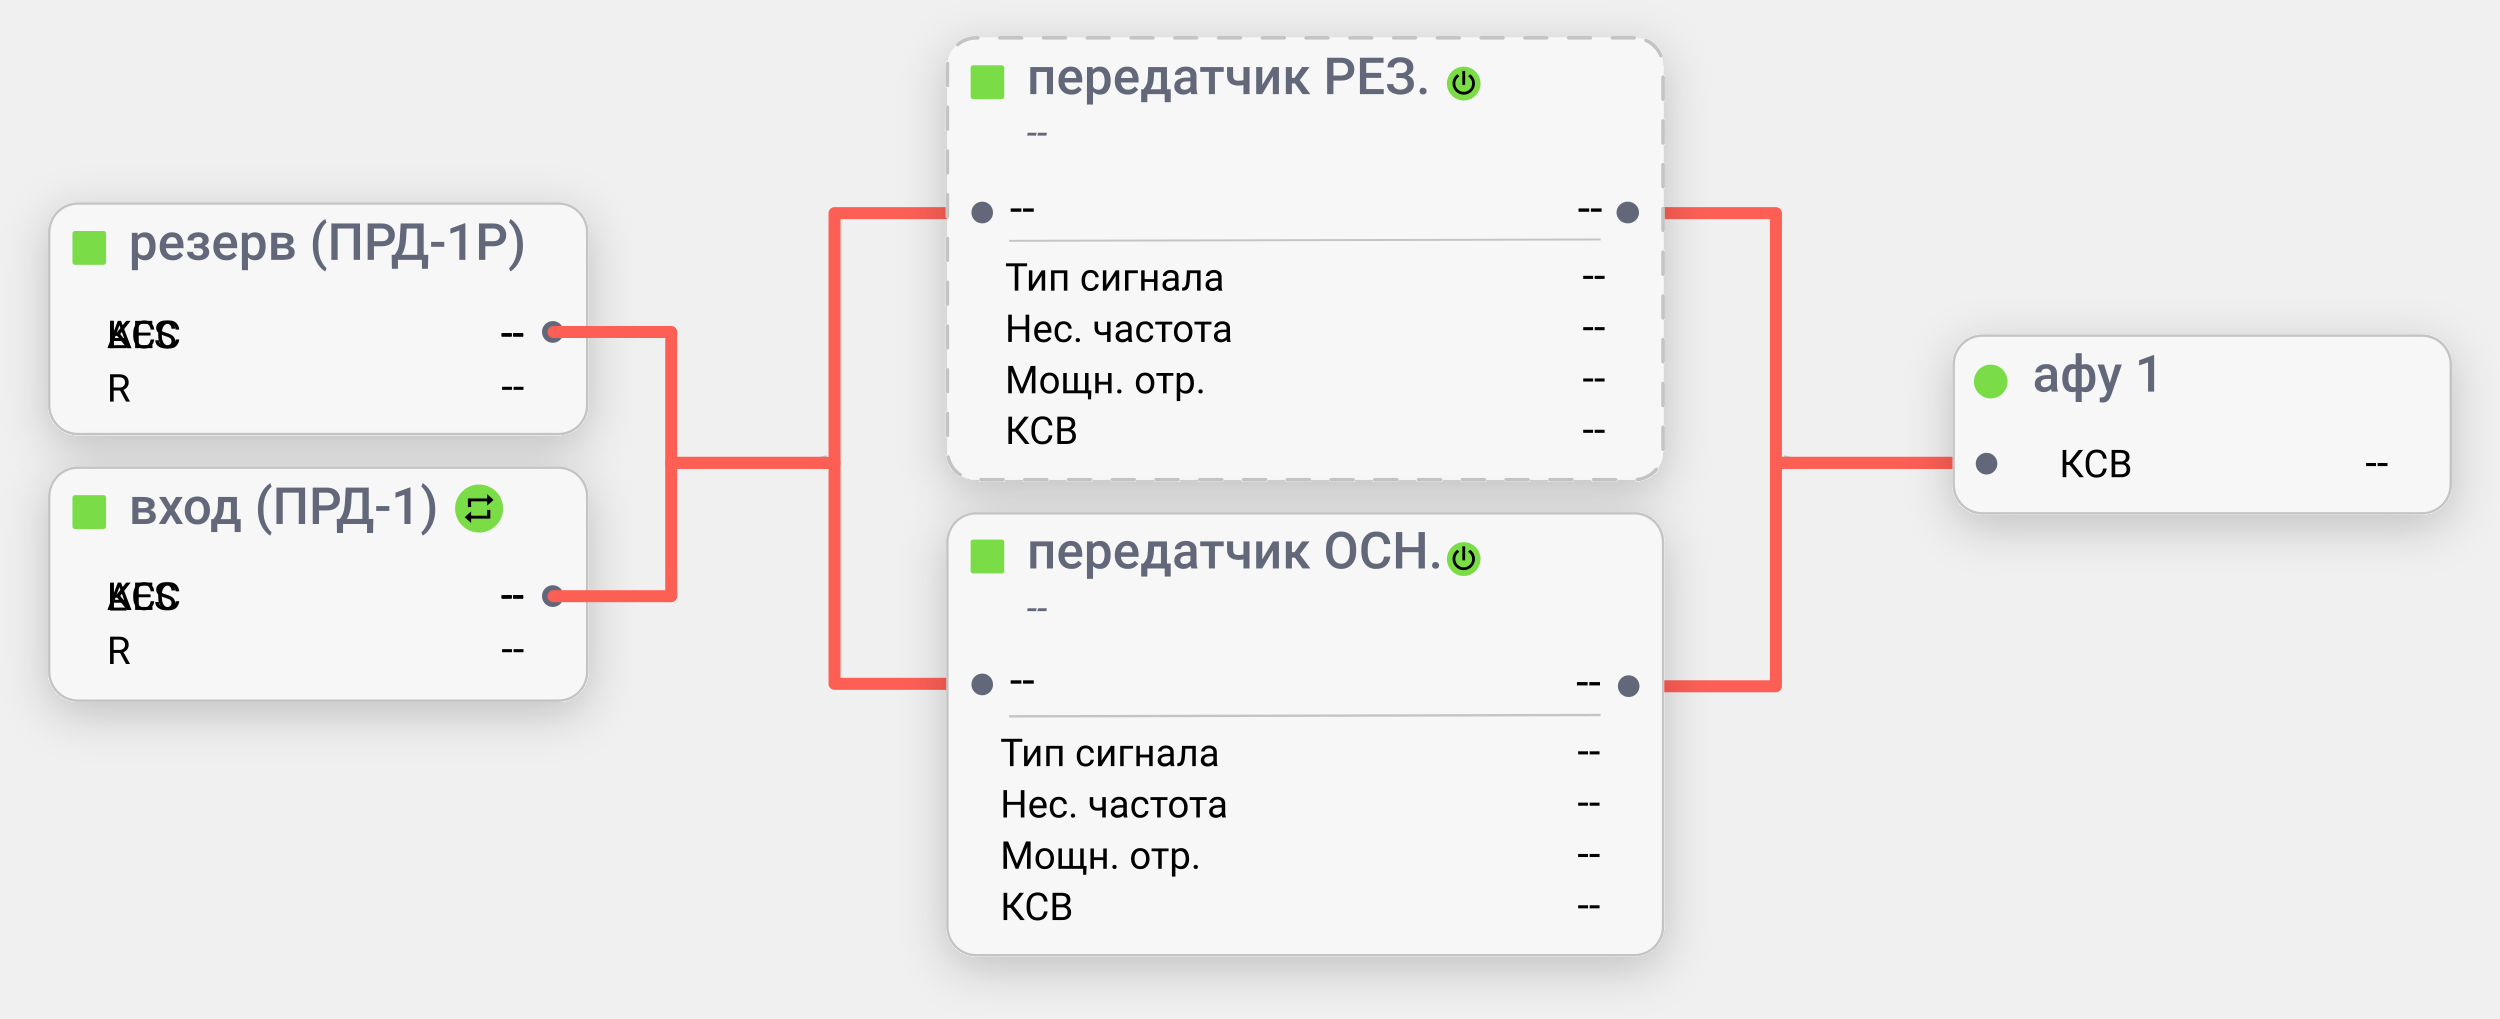
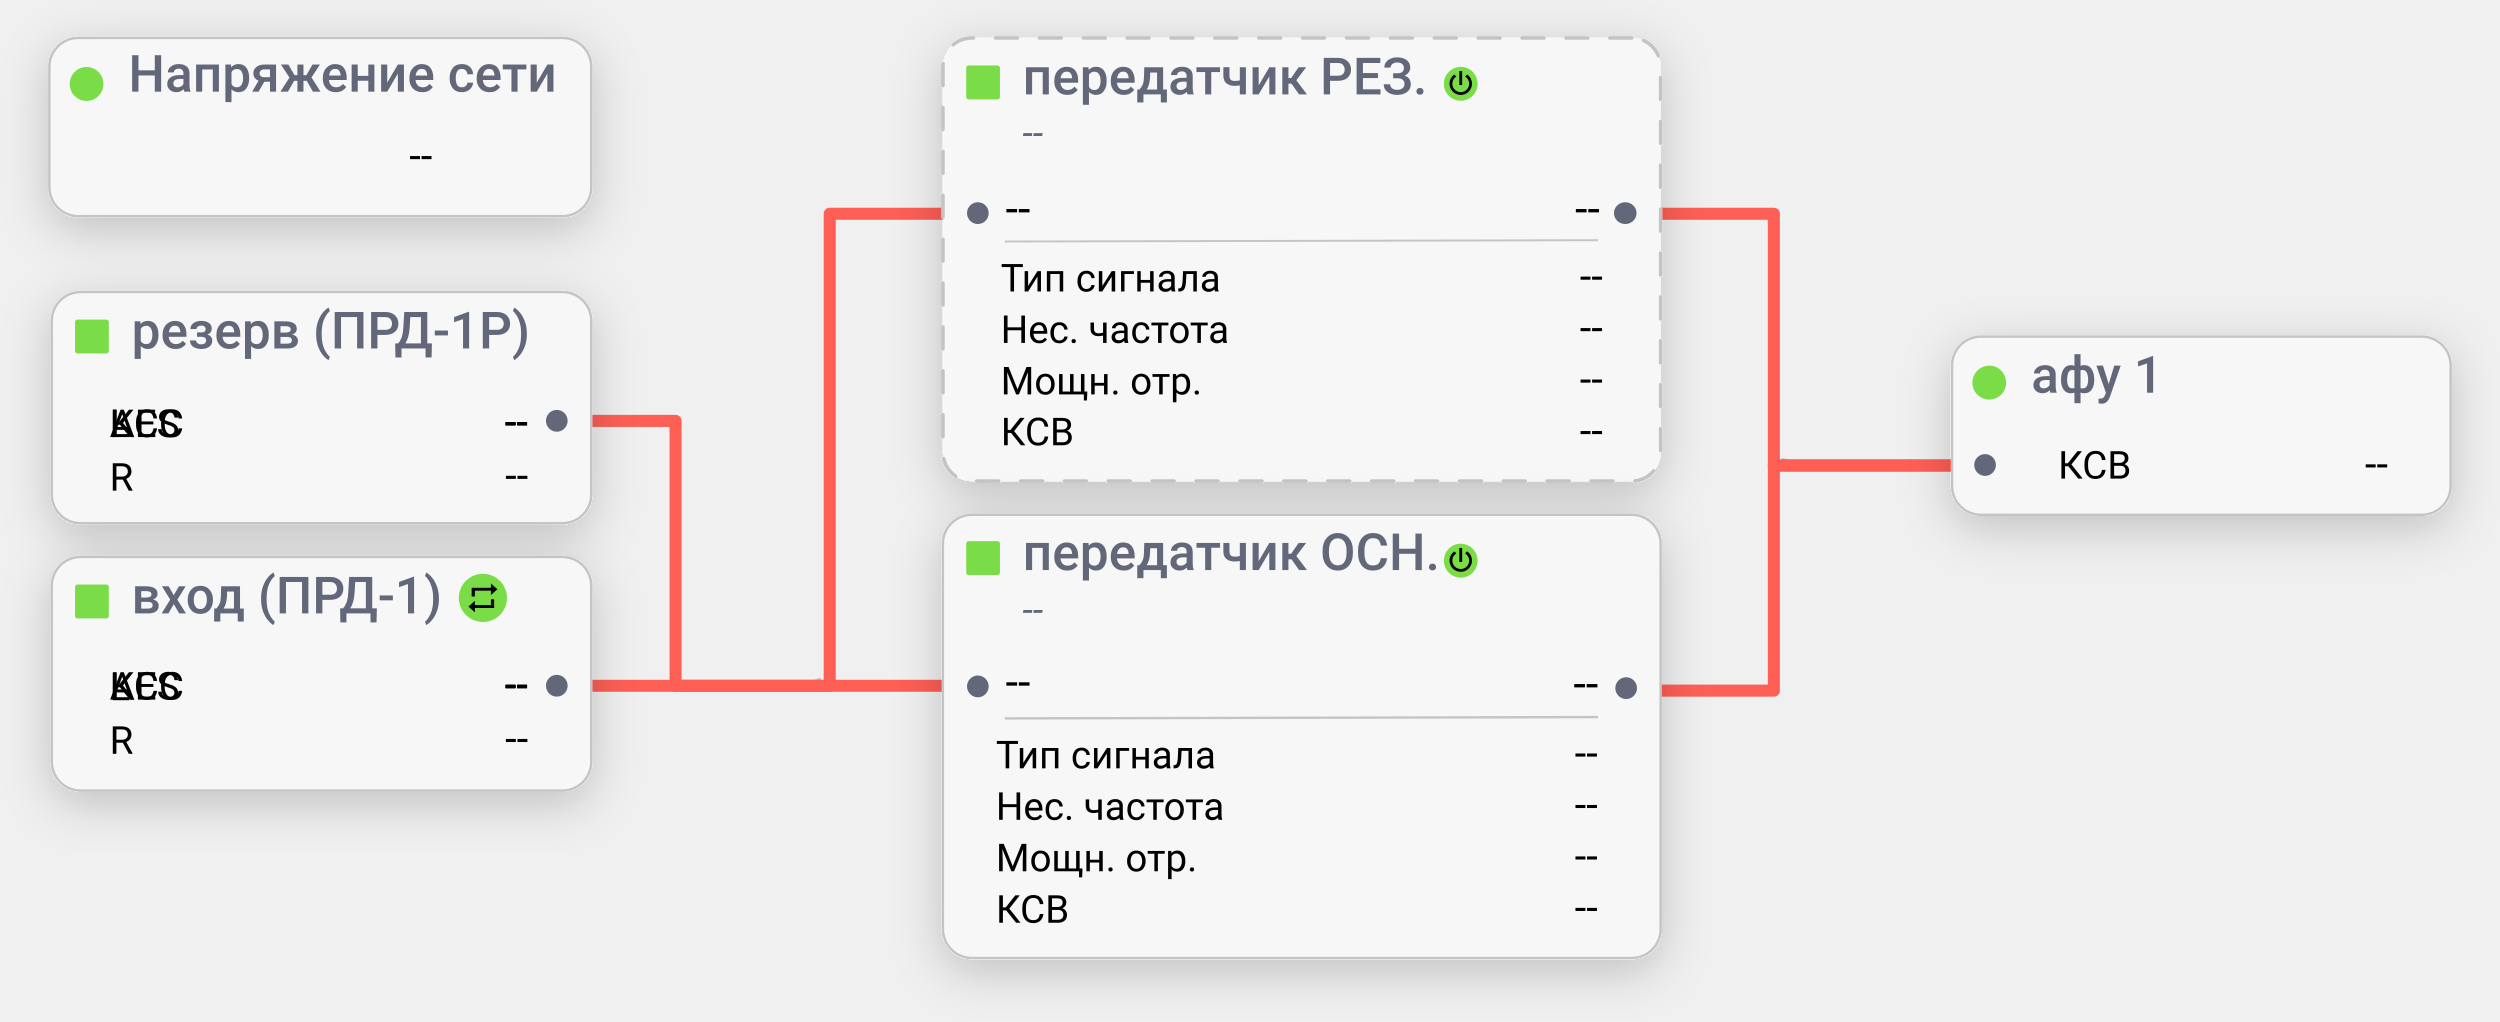
- <svg xmlns="http://www.w3.org/2000/svg" width="1041" height="424" viewBox="0 0 1041 424" fill="none">
+ <svg xmlns="http://www.w3.org/2000/svg" width="1038" height="424" viewBox="0 0 1038 424" fill="none">
  <g id="avr_1+1">
    <g id="layer_2">
-       <path id="path4139" d="M229.5 248.25H279.5V193.25H347.5V284.75H409.5" stroke="#B5C6CF" stroke-width="1.555" />
-       <path id="path4139_2" d="M678.5 285.75H739.5V192.75H827.5" stroke="#B5C6CF" stroke-width="1.555" />
-       <path id="path4139_3" d="M751.5 192.75L739.5 189.75L739.5 89.25L677.5 88.75" stroke="#B5C6CF" stroke-width="2" stroke-dasharray="9.11 9.11" />
-       <path id="path4139_4" d="M335.5 192.75L347.5 189.75L347.5 89.25L409.5 88.75" stroke="#B5C6CF" stroke-width="2" stroke-dasharray="9.11 9.11" />
+       <path id="path4139" d="M406.5 284.75H230.5" stroke="#B5C6CF" stroke-width="1.555" />
+       <path id="path4139_2" d="M675.5 286.75H736.5V193.278H824.5" stroke="#B5C6CF" stroke-width="1.555" />
+       <path id="path4139_3" d="M748.5 193.278L736.5 190.263L736.5 89.253L674.5 88.75" stroke="#B5C6CF" stroke-width="2" stroke-dasharray="9.11 9.11" />
+       <path id="path4139_4" d="M332.5 285.745L344.5 280.72L344.5 89.253L406.5 88.751" stroke="#B5C6CF" stroke-width="2" stroke-dasharray="9.11 9.11" />
    </g>
    <g id="layer_3">
      <g id="signal_path_111">
-         <path id="path4139_5" d="M827.5 192.75L739.5 192.75L739.5 285.75L677.5 285.75" stroke="#FE5F55" stroke-width="5" stroke-linecap="round" stroke-linejoin="round" />
-         <path id="path4139_6" d="M347.5 192.75L347.5 284.75C382.6 284.75 409.5 284.75 409.5 284.75" stroke="#FE5F55" stroke-width="5" stroke-linecap="round" stroke-linejoin="round" />
+         <path id="path4139_5" d="M824.5 193.278L736.5 193.278L736.5 286.75L674.5 286.75" stroke="#FE5F55" stroke-width="5" stroke-linecap="round" stroke-linejoin="round" />
+         <path id="path4139_6" d="M280.5 284.75C315.6 284.75 406.5 284.75 406.5 284.75" stroke="#FE5F55" stroke-width="5" stroke-linecap="round" stroke-linejoin="round" />
      </g>
      <g id="signal_path_101">
-         <path id="path4139_7" d="M347.5 192.75L347.5 88.75C382.6 88.75 409.5 88.75 409.5 88.75" stroke="#FE5F55" stroke-width="5" stroke-linecap="round" stroke-linejoin="round" />
-         <path id="path4139_8" d="M677.5 88.75L739.5 88.75L739.5 192.75L827.5 192.75" stroke="#FE5F55" stroke-width="5" stroke-linecap="round" stroke-linejoin="round" />
+         <path id="path4139_7" d="M280.5 284.75L344.5 284.75L344.5 88.75C379.6 88.75 406.5 88.75 406.5 88.75" stroke="#FE5F55" stroke-width="5" stroke-linecap="round" stroke-linejoin="round" />
+         <path id="path4139_8" d="M674.5 88.75L736.5 88.75L736.5 193.278L824.5 193.278" stroke="#FE5F55" stroke-width="5" stroke-linecap="round" stroke-linejoin="round" />
      </g>
    </g>
    <g id="layer_1">
      <g id="exiter_0">
        <g id="rect8952-3" filter="url(#filter0_d_0_1)">
-           <path d="M680.5 15.75H406.5C399.873 15.75 394.5 21.123 394.5 27.75V187.75C394.5 194.377 399.873 199.75 406.5 199.75H680.5C687.127 199.75 692.5 194.377 692.5 187.75V27.75C692.5 21.123 687.127 15.75 680.5 15.75Z" fill="#F7F7F7" />
-           <path d="M680.5 15.75H406.5C399.873 15.75 394.5 21.123 394.5 27.75V187.75C394.5 194.377 399.873 199.75 406.5 199.75H680.5C687.127 199.75 692.5 194.377 692.5 187.75V27.75C692.5 21.123 687.127 15.75 680.5 15.75Z" stroke="#C4C4C4" stroke-width="1.5" stroke-linecap="round" stroke-dasharray="9.11 9.11" />
+           <path d="M677.5 15.75H403.5C396.873 15.75 391.5 21.123 391.5 27.75V187.75C391.5 194.377 396.873 199.75 403.5 199.75H677.5C684.127 199.75 689.5 194.377 689.5 187.75V27.75C689.5 21.123 684.127 15.75 677.5 15.75Z" fill="#F7F7F7" />
+           <path d="M677.5 15.75H403.5C396.873 15.75 391.5 21.123 391.5 27.75V187.75C391.5 194.377 396.873 199.75 403.5 199.75H677.5C684.127 199.75 689.5 194.377 689.5 187.75V27.75C689.5 21.123 684.127 15.75 677.5 15.75Z" stroke="#C4C4C4" stroke-width="1.5" stroke-linecap="round" stroke-dasharray="9.11 9.11" />
        </g>
        <g id="secondary_info">
          <g id="g8994">
            <text id="exiter_0_input_signal_type_value" fill="black" style="white-space: pre" xml:space="preserve" font-family="Roboto" font-size="17.333" letter-spacing="0em">
-               <tspan x="658.919" y="120.726">--</tspan>
+               <tspan x="655.919" y="120.726">--</tspan>
            </text>
            <text id="text8992" fill="black" style="white-space: pre" xml:space="preserve" font-family="Roboto" font-size="16" letter-spacing="0em">
-               <tspan x="418.5" y="121.024">Тип сигнала</tspan>
+               <tspan x="415.5" y="121.024">Тип сигнала</tspan>
            </text>
          </g>
          <g id="g8994_2">
            <text id="exiter_0_freq_value" fill="black" style="white-space: pre" xml:space="preserve" font-family="Roboto" font-size="17.333" letter-spacing="0em">
-               <tspan x="658.919" y="142.094">--</tspan>
+               <tspan x="655.919" y="142.094">--</tspan>
            </text>
            <text id="text8992_2" fill="black" style="white-space: pre" xml:space="preserve" font-family="Roboto" font-size="16" letter-spacing="0em">
-               <tspan x="418.5" y="142.393">Нес. частота</tspan>
+               <tspan x="415.5" y="142.393">Нес. частота</tspan>
            </text>
          </g>
          <g id="g8994_3">
            <text id="exiter_0_refl_pwr_value" fill="black" style="white-space: pre" xml:space="preserve" font-family="Roboto" font-size="17.333" letter-spacing="0em">
-               <tspan x="658.919" y="163.462">--</tspan>
+               <tspan x="655.919" y="163.462">--</tspan>
            </text>
            <text id="text8992_3" fill="black" style="white-space: pre" xml:space="preserve" font-family="Roboto" font-size="16" letter-spacing="0em">
-               <tspan x="418.5" y="163.761">Мощн. отр.</tspan>
+               <tspan x="415.5" y="163.761">Мощн. отр.</tspan>
            </text>
          </g>
          <g id="g9004">
            <text id="exiter_0_swr_value" fill="black" style="white-space: pre" xml:space="preserve" font-family="Roboto" font-size="17.333" letter-spacing="0em">
-               <tspan x="658.919" y="184.83">--</tspan>
+               <tspan x="655.919" y="184.83">--</tspan>
            </text>
            <text id="text9002" fill="black" style="white-space: pre" xml:space="preserve" font-family="Roboto" font-size="16" letter-spacing="0em">
-               <tspan x="418.5" y="184.874">КСВ</tspan>
+               <tspan x="415.5" y="184.874">КСВ</tspan>
            </text>
          </g>
        </g>
        <g id="header">
-           <path id="exiter_0_device_icon" d="M417.17 27.187H405.17C404.618 27.187 404.17 27.638 404.17 28.193V40.265C404.17 40.821 404.618 41.271 405.17 41.271H417.17C417.722 41.271 418.17 40.821 418.17 40.265V28.193C418.17 27.638 417.722 27.187 417.17 27.187Z" fill="#7ADC47" />
+           <path id="exiter_0_device_icon" d="M414.17 27.187H402.17C401.618 27.187 401.17 27.638 401.17 28.193V40.265C401.17 40.821 401.618 41.271 402.17 41.271H414.17C414.722 41.271 415.17 40.821 415.17 40.265V28.193C415.17 27.638 414.722 27.187 414.17 27.187Z" fill="#7ADC47" />
          <text id="exiter_0_header_label" fill="#626879" style="white-space: pre" xml:space="preserve" font-family="Roboto" font-size="21.333" font-weight="500" letter-spacing="0em">
-             <tspan x="427.617" y="39.195">передатчик РЕЗ.</tspan>
+             <tspan x="424.617" y="39.195">передатчик РЕЗ.</tspan>
          </text>
          <g id="exiter_0_power_button" clip-path="url(#clip0_0_1)">
-             <path id="power_btn_cover" d="M609.5 41.834C613.366 41.834 616.5 38.681 616.5 34.792C616.5 30.903 613.366 27.75 609.5 27.75C605.634 27.75 602.5 30.903 602.5 34.792C602.5 38.681 605.634 41.834 609.5 41.834Z" fill="#7ADC47" />
-             <path id="Vector" d="M612.16 30.923L611.314 31.769C612.323 32.382 613 33.484 613 34.75C613 35.678 612.631 36.569 611.975 37.225C611.319 37.881 610.428 38.25 609.5 38.25C608.572 38.25 607.682 37.881 607.025 37.225C606.369 36.569 606 35.678 606 34.75C606 33.484 606.677 32.382 607.68 31.763L606.84 30.923C605.627 31.763 604.833 33.163 604.833 34.75C604.833 35.988 605.325 37.175 606.2 38.05C607.076 38.925 608.262 39.417 609.5 39.417C610.738 39.417 611.925 38.925 612.8 38.05C613.675 37.175 614.167 35.988 614.167 34.75C614.167 33.163 613.373 31.763 612.16 30.923ZM610.083 29.5H608.917V35.333H610.083" fill="black" />
+             <path id="power_btn_cover" d="M606.5 41.834C610.366 41.834 613.5 38.681 613.5 34.792C613.5 30.903 610.366 27.75 606.5 27.75C602.634 27.75 599.5 30.903 599.5 34.792C599.5 38.681 602.634 41.834 606.5 41.834Z" fill="#7ADC47" />
+             <path id="Vector" d="M609.16 30.923L608.314 31.769C609.323 32.382 610 33.484 610 34.75C610 35.678 609.631 36.569 608.975 37.225C608.319 37.881 607.428 38.25 606.5 38.25C605.572 38.25 604.682 37.881 604.025 37.225C603.369 36.569 603 35.678 603 34.75C603 33.484 603.677 32.382 604.68 31.763L603.84 30.923C602.627 31.763 601.833 33.163 601.833 34.75C601.833 35.988 602.325 37.175 603.2 38.05C604.076 38.925 605.262 39.417 606.5 39.417C607.738 39.417 608.925 38.925 609.8 38.05C610.675 37.175 611.167 35.988 611.167 34.75C611.167 33.163 610.373 31.763 609.16 30.923ZM607.083 29.5H605.917V35.333H607.083" fill="black" />
          </g>
          <text id="exiter_0_station_header_value" fill="#626879" style="white-space: pre" xml:space="preserve" font-family="Roboto" font-size="16" font-style="italic" letter-spacing="0em">
-             <tspan x="427.5" y="60.719">--</tspan>
+             <tspan x="424.5" y="60.719">--</tspan>
          </text>
        </g>
        <g id="primary_info_output">
          <g id="g10081-4">
-             <path id="circle9062-2" d="M677.806 93.019C680.399 93.019 682.5 90.993 682.5 88.493C682.5 85.992 680.399 83.966 677.806 83.966C675.214 83.966 673.112 85.992 673.112 88.493C673.112 90.993 675.214 93.019 677.806 93.019Z" fill="#626879" />
+             <path id="circle9062-2" d="M674.806 93.019C677.399 93.019 679.5 90.993 679.5 88.493C679.5 85.992 677.399 83.966 674.806 83.966C672.214 83.966 670.112 85.992 670.112 88.493C670.112 90.993 672.214 93.019 674.806 93.019Z" fill="#626879" />
            <text id="exiter_0_output_pwr_value" fill="black" style="white-space: pre" xml:space="preserve" font-family="Roboto" font-size="18.667" letter-spacing="0em">
-               <tspan x="656.958" y="93.13">--</tspan>
+               <tspan x="653.958" y="93.13">--</tspan>
            </text>
          </g>
        </g>
        <g id="path8984">
-           <path d="M420.2 100.277L666.5 99.729L420.2 100.277Z" fill="#C4C4C4" />
-           <path d="M420.2 100.277L666.5 99.729" stroke="#C4C4C4" stroke-width="0.809" />
+           <path d="M417.2 100.277L663.5 99.729L417.2 100.277Z" fill="#C4C4C4" />
+           <path d="M417.2 100.277L663.5 99.729" stroke="#C4C4C4" stroke-width="0.809" />
        </g>
        <g id="primary_info_input">
-           <path id="circle8962" d="M409 93.019C411.485 93.019 413.5 90.993 413.5 88.493C413.5 85.992 411.485 83.966 409 83.966C406.515 83.966 404.5 85.992 404.5 88.493C404.5 90.993 406.515 93.019 409 93.019Z" fill="#626879" />
+           <path id="circle8962" d="M406 93.019C408.485 93.019 410.5 90.993 410.5 88.493C410.5 85.992 408.485 83.966 406 83.966C403.515 83.966 401.5 85.992 401.5 88.493C401.5 90.993 403.515 93.019 406 93.019Z" fill="#626879" />
          <text id="exiter_0_input_signal_value" fill="black" style="white-space: pre" xml:space="preserve" font-family="Roboto" font-size="18.667" letter-spacing="0em">
-             <tspan x="420.5" y="93.13">--</tspan>
+             <tspan x="417.5" y="93.13">--</tspan>
          </text>
        </g>
      </g>
      <g id="exiter_1">
        <g id="rect8952-3_2" filter="url(#filter1_d_0_1)">
-           <path d="M680.5 213.75H406.5C399.873 213.75 394.5 219.123 394.5 225.75V385.75C394.5 392.377 399.873 397.75 406.5 397.75H680.5C687.127 397.75 692.5 392.377 692.5 385.75V225.75C692.5 219.123 687.127 213.75 680.5 213.75Z" fill="#F7F7F7" />
-           <path d="M680.5 213.75H406.5C399.873 213.75 394.5 219.123 394.5 225.75V385.75C394.5 392.377 399.873 397.75 406.5 397.75H680.5C687.127 397.75 692.5 392.377 692.5 385.75V225.75C692.5 219.123 687.127 213.75 680.5 213.75Z" stroke="#C4C4C4" />
+           <path d="M677.5 213.75H403.5C396.873 213.75 391.5 219.123 391.5 225.75V385.75C391.5 392.377 396.873 397.75 403.5 397.75H677.5C684.127 397.75 689.5 392.377 689.5 385.75V225.75C689.5 219.123 684.127 213.75 677.5 213.75Z" fill="#F7F7F7" />
+           <path d="M677.5 213.75H403.5C396.873 213.75 391.5 219.123 391.5 225.75V385.75C391.5 392.377 396.873 397.75 403.5 397.75H677.5C684.127 397.75 689.5 392.377 689.5 385.75V225.75C689.5 219.123 684.127 213.75 677.5 213.75Z" stroke="#C4C4C4" />
        </g>
        <g id="secondary_info_2">
          <g id="g8994_4">
            <text id="exiter_1_input_signal_type_value" fill="black" style="white-space: pre" xml:space="preserve" font-family="Roboto" font-size="17.333" letter-spacing="0em">
-               <tspan x="656.81" y="318.724">--</tspan>
+               <tspan x="653.81" y="318.725">--</tspan>
            </text>
            <text id="text8992_4" fill="black" style="white-space: pre" xml:space="preserve" font-family="Roboto" font-size="16" letter-spacing="0em">
-               <tspan x="416.5" y="319.023">Тип сигнала</tspan>
+               <tspan x="413.5" y="319.023">Тип сигнала</tspan>
            </text>
          </g>
          <g id="g8994_5">
            <text id="exiter_1_freq_value" fill="black" style="white-space: pre" xml:space="preserve" font-family="Roboto" font-size="17.333" letter-spacing="0em">
-               <tspan x="656.81" y="340.093">--</tspan>
+               <tspan x="653.81" y="340.093">--</tspan>
            </text>
            <text id="text8992_5" fill="black" style="white-space: pre" xml:space="preserve" font-family="Roboto" font-size="16" letter-spacing="0em">
-               <tspan x="416.5" y="340.391">Нес. частота</tspan>
+               <tspan x="413.5" y="340.391">Нес. частота</tspan>
            </text>
          </g>
          <g id="g8994_6">
            <text id="exiter_1_refl_pwr_value" fill="black" style="white-space: pre" xml:space="preserve" font-family="Roboto" font-size="17.333" letter-spacing="0em">
-               <tspan x="656.81" y="361.461">--</tspan>
+               <tspan x="653.81" y="361.461">--</tspan>
            </text>
            <text id="text8992_6" fill="black" style="white-space: pre" xml:space="preserve" font-family="Roboto" font-size="16" letter-spacing="0em">
-               <tspan x="416.5" y="361.759">Мощн. отр.</tspan>
+               <tspan x="413.5" y="361.76">Мощн. отр.</tspan>
            </text>
          </g>
          <g id="g8994_7">
            <text id="exiter_1_swr_value" fill="black" style="white-space: pre" xml:space="preserve" font-family="Roboto" font-size="17.333" letter-spacing="0em">
-               <tspan x="656.81" y="382.829">--</tspan>
+               <tspan x="653.81" y="382.829">--</tspan>
            </text>
            <text id="text8992_7" fill="black" style="white-space: pre" xml:space="preserve" font-family="Roboto" font-size="16" letter-spacing="0em">
-               <tspan x="416.5" y="383.127">КСВ</tspan>
+               <tspan x="413.5" y="383.127">КСВ</tspan>
            </text>
          </g>
        </g>
        <g id="header_2">
-           <path id="exiter_1_device_icon" d="M417.17 224.688H405.17C404.618 224.688 404.17 225.138 404.17 225.693V237.765C404.17 238.321 404.618 238.771 405.17 238.771H417.17C417.722 238.771 418.17 238.321 418.17 237.765V225.693C418.17 225.138 417.722 224.688 417.17 224.688Z" fill="#7ADC47" />
+           <path id="exiter_1_device_icon" d="M414.17 224.688H402.17C401.618 224.688 401.17 225.138 401.17 225.693V237.765C401.17 238.321 401.618 238.771 402.17 238.771H414.17C414.722 238.771 415.17 238.321 415.17 237.765V225.693C415.17 225.138 414.722 224.688 414.17 224.688Z" fill="#7ADC47" />
          <text id="exiter_1_header_label" fill="#626879" style="white-space: pre" xml:space="preserve" font-family="Roboto" font-size="21.333" font-weight="500" letter-spacing="0em">
-             <tspan x="427.617" y="236.695">передатчик ОСН.</tspan>
+             <tspan x="424.617" y="236.695">передатчик ОСН.</tspan>
          </text>
          <text id="exiter_1_station_header_value" fill="#626879" style="white-space: pre" xml:space="preserve" font-family="Roboto" font-size="16" font-style="italic" letter-spacing="0em">
-             <tspan x="427.5" y="258.719">--</tspan>
+             <tspan x="424.5" y="258.719">--</tspan>
          </text>
          <g id="exiter_1_power_button" clip-path="url(#clip1_0_1)">
-             <path id="power_btn_cover_2" d="M609.5 239.834C613.366 239.834 616.5 236.681 616.5 232.792C616.5 228.903 613.366 225.75 609.5 225.75C605.634 225.75 602.5 228.903 602.5 232.792C602.5 236.681 605.634 239.834 609.5 239.834Z" fill="#7ADC47" />
-             <path id="Vector_2" d="M612.16 228.923L611.314 229.769C612.323 230.382 613 231.484 613 232.75C613 233.678 612.631 234.568 611.975 235.225C611.319 235.881 610.428 236.25 609.5 236.25C608.572 236.25 607.682 235.881 607.025 235.225C606.369 234.568 606 233.678 606 232.75C606 231.484 606.677 230.382 607.68 229.763L606.84 228.923C605.627 229.763 604.833 231.163 604.833 232.75C604.833 233.988 605.325 235.175 606.2 236.05C607.076 236.925 608.262 237.417 609.5 237.417C610.738 237.417 611.925 236.925 612.8 236.05C613.675 235.175 614.167 233.988 614.167 232.75C614.167 231.163 613.373 229.763 612.16 228.923ZM610.083 227.5H608.917V233.333H610.083" fill="black" />
+             <path id="power_btn_cover_2" d="M606.5 239.834C610.366 239.834 613.5 236.681 613.5 232.792C613.5 228.903 610.366 225.75 606.5 225.75C602.634 225.75 599.5 228.903 599.5 232.792C599.5 236.681 602.634 239.834 606.5 239.834Z" fill="#7ADC47" />
+             <path id="Vector_2" d="M609.16 228.923L608.314 229.769C609.323 230.382 610 231.484 610 232.75C610 233.678 609.631 234.568 608.975 235.225C608.319 235.881 607.428 236.25 606.5 236.25C605.572 236.25 604.682 235.881 604.025 235.225C603.369 234.568 603 233.678 603 232.75C603 231.484 603.677 230.382 604.68 229.763L603.84 228.923C602.627 229.763 601.833 231.163 601.833 232.75C601.833 233.988 602.325 235.175 603.2 236.05C604.076 236.925 605.262 237.417 606.5 237.417C607.738 237.417 608.925 236.925 609.8 236.05C610.675 235.175 611.167 233.988 611.167 232.75C611.167 231.163 610.373 229.763 609.16 228.923ZM607.083 227.5H605.917V233.333H607.083" fill="black" />
          </g>
        </g>
        <g id="primary_info_output_2">
          <g id="g10081-4_2">
-             <path id="circle9062-2_2" d="M678.179 290.245C680.664 290.245 682.679 288.218 682.679 285.718C682.679 283.218 680.664 281.191 678.179 281.191C675.694 281.191 673.679 283.218 673.679 285.718C673.679 288.218 675.694 290.245 678.179 290.245Z" fill="#626879" />
+             <path id="circle9062-2_2" d="M675.179 290.245C677.664 290.245 679.679 288.218 679.679 285.718C679.679 283.218 677.664 281.191 675.179 281.191C672.694 281.191 670.679 283.218 670.679 285.718C670.679 288.218 672.694 290.245 675.179 290.245Z" fill="#626879" />
            <text id="exiter_1_output_pwr_value" fill="black" style="white-space: pre" xml:space="preserve" font-family="Roboto" font-size="18.667" letter-spacing="0em">
-               <tspan x="656.284" y="290.356">--</tspan>
+               <tspan x="653.284" y="290.356">--</tspan>
            </text>
          </g>
        </g>
        <g id="primary_info_input_2">
-           <path id="circle8962_2" d="M409 289.519C411.485 289.519 413.5 287.493 413.5 284.993C413.5 282.492 411.485 280.466 409 280.466C406.515 280.466 404.5 282.492 404.5 284.993C404.5 287.493 406.515 289.519 409 289.519Z" fill="#626879" />
+           <path id="circle8962_2" d="M406 289.519C408.485 289.519 410.5 287.493 410.5 284.993C410.5 282.492 408.485 280.466 406 280.466C403.515 280.466 401.5 282.492 401.5 284.993C401.5 287.493 403.515 289.519 406 289.519Z" fill="#626879" />
          <text id="exiter_1_input_signal_value" fill="black" style="white-space: pre" xml:space="preserve" font-family="Roboto" font-size="18.667" letter-spacing="0em">
-             <tspan x="420.5" y="289.63">--</tspan>
+             <tspan x="417.5" y="289.63">--</tspan>
          </text>
        </g>
        <g id="path8984_2">
-           <path d="M420.2 298.277L666.5 297.729L420.2 298.277Z" fill="#C4C4C4" />
-           <path d="M420.2 298.277L666.5 297.729" stroke="#C4C4C4" />
+           <path d="M417.2 298.277L663.5 297.729L417.2 298.277Z" fill="#C4C4C4" />
+           <path d="M417.2 298.277L663.5 297.729" stroke="#C4C4C4" />
        </g>
      </g>
      <g id="input_1">
+         <path id="path4139_9" opacity="0.7" d="M280.5 284.75L280.5 174.25L230.5 174.25" stroke="#B5C6CF" stroke-width="2" stroke-dasharray="9.11 9.11" />
+         <path id="input_1_primary_path_display" d="M231.5 284.75H280.5" stroke="#FE5F55" stroke-width="5" stroke-linecap="round" stroke-linejoin="round" />
+         <path id="input_1_reserve_path_display" d="M231.5 174.75H280.5V284.25" stroke="#FE5F55" stroke-width="5" stroke-linecap="round" stroke-linejoin="round" />
        <g id="input_1_reserve">
          <g id="rect8952-3_3" filter="url(#filter2_d_0_1)">
-             <path d="M232.5 84.75H32.5C25.873 84.75 20.5 90.123 20.5 96.75V168.75C20.5 175.377 25.873 180.75 32.5 180.75H232.5C239.127 180.75 244.5 175.377 244.5 168.75V96.75C244.5 90.123 239.127 84.75 232.5 84.75Z" fill="#F7F7F7" />
-             <path d="M232.5 84.75H32.5C25.873 84.75 20.5 90.123 20.5 96.75V168.75C20.5 175.377 25.873 180.75 32.5 180.75H232.5C239.127 180.75 244.5 175.377 244.5 168.75V96.75C244.5 90.123 239.127 84.75 232.5 84.75Z" stroke="#C4C4C4" stroke-linecap="round" />
+             <path d="M233.5 121.25H33.5C26.873 121.25 21.5 126.623 21.5 133.25V205.25C21.5 211.877 26.873 217.25 33.5 217.25H233.5C240.127 217.25 245.5 211.877 245.5 205.25V133.25C245.5 126.623 240.127 121.25 233.5 121.25Z" fill="#F7F7F7" />
+             <path d="M233.5 121.25H33.5C26.873 121.25 21.5 126.623 21.5 133.25V205.25C21.5 211.877 26.873 217.25 33.5 217.25H233.5C240.127 217.25 245.5 211.877 245.5 205.25V133.25C245.5 126.623 240.127 121.25 233.5 121.25Z" stroke="#C4C4C4" stroke-linecap="round" />
          </g>
          <g id="res_secondary_info">
            <g id="input_1_res_l_group">
              <text id="input_1_res_l_value" fill="black" style="white-space: pre" xml:space="preserve" font-family="Roboto" font-size="17.333" letter-spacing="0em">
-                 <tspan x="208.591" y="144.674">--</tspan>
+                 <tspan x="209.591" y="181.174">--</tspan>
              </text>
              <text id="text8992_8" fill="black" style="white-space: pre" xml:space="preserve" font-family="Roboto" font-size="16" letter-spacing="0em">
-                 <tspan x="44.5" y="144.973">L</tspan>
+                 <tspan x="45.5" y="181.473">L</tspan>
              </text>
            </g>
            <g id="input_1_res_r_group">
              <text id="input_1_res_r_value" fill="black" style="white-space: pre" xml:space="preserve" font-family="Roboto" font-size="17.333" letter-spacing="0em">
-                 <tspan x="208.729" y="166.929">--</tspan>
+                 <tspan x="209.729" y="203.429">--</tspan>
              </text>
              <text id="text9002_2" fill="black" style="white-space: pre" xml:space="preserve" font-family="Roboto" font-size="16" letter-spacing="0em">
-                 <tspan x="44.5" y="167.228">R</tspan>
+                 <tspan x="45.5" y="203.728">R</tspan>
              </text>
            </g>
            <g id="input_1_res_mpx_group">
              <text id="input_1_res_mpx_value" fill="black" style="white-space: pre" xml:space="preserve" font-family="Roboto" font-size="17.333" letter-spacing="0em">
-                 <tspan x="208.591" y="144.674">--</tspan>
+                 <tspan x="209.591" y="181.174">--</tspan>
              </text>
              <text id="text9002_3" fill="black" style="white-space: pre" xml:space="preserve" font-family="Roboto" font-size="16" letter-spacing="0em">
-                 <tspan x="44.5" y="144.973">КСС</tspan>
+                 <tspan x="45.5" y="181.473">КСС</tspan>
              </text>
            </g>
            <g id="input_1_res_aes_group">
              <text id="input_1_res_aes_value" fill="black" style="white-space: pre" xml:space="preserve" font-family="Roboto" font-size="17.333" letter-spacing="0em">
-                 <tspan x="208.591" y="144.674">--</tspan>
+                 <tspan x="209.591" y="181.174">--</tspan>
              </text>
              <text id="AES" fill="black" style="white-space: pre" xml:space="preserve" font-family="Roboto" font-size="16" letter-spacing="0em">
-                 <tspan x="44.5" y="144.973">AES</tspan>
+                 <tspan x="45.5" y="181.473">AES</tspan>
              </text>
            </g>
          </g>
          <g id="header_3">
-             <path id="input_1_device_icon" d="M43.17 96.187H31.17C30.618 96.187 30.17 96.638 30.17 97.193V109.265C30.17 109.821 30.618 110.271 31.17 110.271H43.17C43.722 110.271 44.17 109.821 44.17 109.265V97.193C44.17 96.638 43.722 96.187 43.17 96.187Z" fill="#7ADC47" />
+             <path id="input_1_device_icon" d="M44.17 132.687H32.17C31.618 132.687 31.17 133.138 31.17 133.693V145.765C31.17 146.321 31.618 146.771 32.17 146.771H44.17C44.722 146.771 45.17 146.321 45.17 145.765V133.693C45.17 133.138 44.722 132.687 44.17 132.687Z" fill="#7ADC47" />
            <text id="input_1_header_label" fill="#626879" style="white-space: pre" xml:space="preserve" font-family="Roboto" font-size="21.333" font-weight="500" letter-spacing="0em">
-               <tspan x="53.617" y="108.195">резерв (ПРД-1Р)</tspan>
+               <tspan x="54.617" y="144.695">резерв (ПРД-1Р)</tspan>
            </text>
          </g>
          <g id="g9929-10">
            <g id="g10081-4_3">
-               <path id="circle9062-2_3" d="M230.179 142.745C232.664 142.745 234.679 140.719 234.679 138.218C234.679 135.718 232.664 133.691 230.179 133.691C227.694 133.691 225.679 135.718 225.679 138.218C225.679 140.719 227.694 142.745 230.179 142.745Z" fill="#626879" />
+               <path id="circle9062-2_3" d="M231.179 179.245C233.664 179.245 235.679 177.219 235.679 174.718C235.679 172.218 233.664 170.191 231.179 170.191C228.694 170.191 226.679 172.218 226.679 174.718C226.679 177.219 228.694 179.245 231.179 179.245Z" fill="#626879" />
            </g>
          </g>
        </g>
        <g id="input_1_primary">
          <g id="rect8952-3_4" filter="url(#filter3_d_0_1)">
-             <path d="M232.5 194.74H32.5C25.873 194.74 20.5 200.112 20.5 206.74V279.75C20.5 286.377 25.873 291.75 32.5 291.75H232.5C239.127 291.75 244.5 286.377 244.5 279.75V206.74C244.5 200.112 239.127 194.74 232.5 194.74Z" fill="#F7F7F7" />
-             <path d="M232.5 194.74H32.5C25.873 194.74 20.5 200.112 20.5 206.74V279.75C20.5 286.377 25.873 291.75 32.5 291.75H232.5C239.127 291.75 244.5 286.377 244.5 279.75V206.74C244.5 200.112 239.127 194.74 232.5 194.74Z" stroke="#C4C4C4" stroke-linecap="round" />
+             <path d="M233.5 231.24H33.5C26.873 231.24 21.5 236.612 21.5 243.24V316.25C21.5 322.877 26.873 328.25 33.5 328.25H233.5C240.127 328.25 245.5 322.877 245.5 316.25V243.24C245.5 236.612 240.127 231.24 233.5 231.24Z" fill="#F7F7F7" />
+             <path d="M233.5 231.24H33.5C26.873 231.24 21.5 236.612 21.5 243.24V316.25C21.5 322.877 26.873 328.25 33.5 328.25H233.5C240.127 328.25 245.5 322.877 245.5 316.25V243.24C245.5 236.612 240.127 231.24 233.5 231.24Z" stroke="#C4C4C4" stroke-linecap="round" />
          </g>
          <g id="primary_secondary_info">
            <g id="input_1_l_group">
              <text id="input_1_l_value" fill="black" style="white-space: pre" xml:space="preserve" font-family="Roboto" font-size="17.333" letter-spacing="0em">
-                 <tspan x="208.591" y="253.929">--</tspan>
+                 <tspan x="209.591" y="290.429">--</tspan>
              </text>
              <text id="text8992_9" fill="black" style="white-space: pre" xml:space="preserve" font-family="Roboto" font-size="16" letter-spacing="0em">
-                 <tspan x="44.5" y="254.228">L</tspan>
+                 <tspan x="45.5" y="290.728">L</tspan>
              </text>
            </g>
            <g id="input_1_r_group">
              <text id="input_1_r_value" fill="black" style="white-space: pre" xml:space="preserve" font-family="Roboto" font-size="17.333" letter-spacing="0em">
-                 <tspan x="208.729" y="276.183">--</tspan>
+                 <tspan x="209.729" y="312.683">--</tspan>
              </text>
              <text id="text9002_4" fill="black" style="white-space: pre" xml:space="preserve" font-family="Roboto" font-size="16" letter-spacing="0em">
-                 <tspan x="44.5" y="276.482">R</tspan>
+                 <tspan x="45.5" y="312.982">R</tspan>
              </text>
            </g>
            <g id="input_1_mpx_group">
              <text id="input_1_mpx_value" fill="black" style="white-space: pre" xml:space="preserve" font-family="Roboto" font-size="17.333" letter-spacing="0em">
-                 <tspan x="208.591" y="253.674">--</tspan>
+                 <tspan x="209.591" y="290.174">--</tspan>
              </text>
              <text id="text9002_5" fill="black" style="white-space: pre" xml:space="preserve" font-family="Roboto" font-size="16" letter-spacing="0em">
-                 <tspan x="44.5" y="253.973">КСС</tspan>
+                 <tspan x="45.5" y="290.473">КСС</tspan>
              </text>
            </g>
            <g id="input_1_aes_group">
              <text id="input_1_aes_value" fill="black" style="white-space: pre" xml:space="preserve" font-family="Roboto" font-size="17.333" letter-spacing="0em">
-                 <tspan x="208.591" y="253.674">--</tspan>
+                 <tspan x="209.591" y="290.174">--</tspan>
              </text>
              <text id="AES_2" fill="black" style="white-space: pre" xml:space="preserve" font-family="Roboto" font-size="16" letter-spacing="0em">
-                 <tspan x="44.5" y="253.973">AES</tspan>
+                 <tspan x="45.5" y="290.473">AES</tspan>
              </text>
            </g>
          </g>
          <g id="header_4">
            <g id="input_1_mode_switch">
-               <path id="input_mode_switch_background" d="M199.5 221.75C205.023 221.75 209.5 217.273 209.5 211.75C209.5 206.227 205.023 201.75 199.5 201.75C193.977 201.75 189.5 206.227 189.5 211.75C189.5 217.273 193.977 221.75 199.5 221.75Z" fill="#7ADC47" />
-               <path id="Vector_3" d="M202.833 214.75H196.167V212.95L193.5 215.35L196.167 217.75V215.95H204.167V212.35H202.833M196.167 208.75H202.833V210.55L205.5 208.15L202.833 205.75V207.55H194.833V211.15H196.167V208.75Z" fill="black" />
-             </g>
-             <path id="input_1_device_icon_2" d="M43.17 206.187H31.17C30.618 206.187 30.17 206.638 30.17 207.193V219.265C30.17 219.821 30.618 220.271 31.17 220.271H43.17C43.722 220.271 44.17 219.821 44.17 219.265V207.193C44.17 206.638 43.722 206.187 43.17 206.187Z" fill="#7ADC47" />
+               <path id="input_mode_switch_background" d="M200.5 258.25C206.023 258.25 210.5 253.773 210.5 248.25C210.5 242.727 206.023 238.25 200.5 238.25C194.977 238.25 190.5 242.727 190.5 248.25C190.5 253.773 194.977 258.25 200.5 258.25Z" fill="#7ADC47" />
+               <path id="Vector_3" d="M203.833 251.25H197.167V249.45L194.5 251.85L197.167 254.25V252.45H205.167V248.85H203.833M197.167 245.25H203.833V247.05L206.5 244.65L203.833 242.25V244.05H195.833V247.65H197.167V245.25Z" fill="black" />
+             </g>
+             <path id="input_1_device_icon_2" d="M44.17 242.687H32.17C31.618 242.687 31.17 243.138 31.17 243.693V255.765C31.17 256.321 31.618 256.771 32.17 256.771H44.17C44.722 256.771 45.17 256.321 45.17 255.765V243.693C45.17 243.138 44.722 242.687 44.17 242.687Z" fill="#7ADC47" />
            <text id="input_1_header_label_2" fill="#626879" style="white-space: pre" xml:space="preserve" font-family="Roboto" font-size="21.333" font-weight="500" letter-spacing="0em">
-               <tspan x="53.617" y="218.195">вход (ПРД-1)</tspan>
+               <tspan x="54.617" y="254.695">вход (ПРД-1)</tspan>
            </text>
          </g>
          <g id="g9929-10_2">
            <g id="g10081-4_4">
-               <path id="circle9062-2_4" d="M230.179 252.745C232.664 252.745 234.679 250.719 234.679 248.218C234.679 245.718 232.664 243.691 230.179 243.691C227.694 243.691 225.679 245.718 225.679 248.218C225.679 250.719 227.694 252.745 230.179 252.745Z" fill="#626879" />
-             </g>
-           </g>
-         </g>
-         <path id="path4139_9" opacity="0.7" d="M279.5 187.75L279.5 137.75L229.5 137.75" stroke="#B5C6CF" stroke-width="2" stroke-dasharray="9.11 9.11" />
-         <path id="input_1_primary_path_display" d="M230.5 248.25H279.5V192.75H344.5" stroke="#FE5F55" stroke-width="5" stroke-linecap="round" stroke-linejoin="round" />
-         <path id="input_1_reserve_path_display" d="M344.5 192.75H279.5V138.25H230.5" stroke="#FE5F55" stroke-width="5" stroke-linecap="round" stroke-linejoin="round" />
+               <path id="circle9062-2_4" d="M231.179 289.245C233.664 289.245 235.679 287.219 235.679 284.718C235.679 282.218 233.664 280.191 231.179 280.191C228.694 280.191 226.679 282.218 226.679 284.718C226.679 287.219 228.694 289.245 231.179 289.245Z" fill="#626879" />
+             </g>
+           </g>
+         </g>
      </g>
      <g id="output_1">
        <g id="rect8952" filter="url(#filter4_d_0_1)">
-           <path d="M1008.5 139.75L825.5 139.75C818.873 139.75 813.5 145.123 813.5 151.75V201.75C813.5 208.377 818.873 213.75 825.5 213.75H1008.5C1015.13 213.75 1020.5 208.377 1020.5 201.75V151.75C1020.5 145.123 1015.13 139.75 1008.5 139.75Z" fill="#F7F7F7" />
-           <path d="M1008.5 139.75L825.5 139.75C818.873 139.75 813.5 145.123 813.5 151.75V201.75C813.5 208.377 818.873 213.75 825.5 213.75H1008.5C1015.13 213.75 1020.5 208.377 1020.5 201.75V151.75C1020.5 145.123 1015.13 139.75 1008.5 139.75Z" stroke="#C4C4C4" stroke-linecap="round" />
+           <path d="M1005.5 139.75L822.5 139.75C815.873 139.75 810.5 145.123 810.5 151.75V201.75C810.5 208.377 815.873 213.75 822.5 213.75H1005.5C1012.13 213.75 1017.5 208.377 1017.5 201.75V151.75C1017.5 145.123 1012.13 139.75 1005.5 139.75Z" fill="#F7F7F7" />
+           <path d="M1005.5 139.75L822.5 139.75C815.873 139.75 810.5 145.123 810.5 151.75V201.75C810.5 208.377 815.873 213.75 822.5 213.75H1005.5C1012.13 213.75 1017.5 208.377 1017.5 201.75V151.75C1017.5 145.123 1012.13 139.75 1005.5 139.75Z" stroke="#C4C4C4" stroke-linecap="round" />
        </g>
        <g id="header_5">
-           <path id="output_1_device_icon" d="M828.941 165.906C832.807 165.906 835.941 162.753 835.941 158.864C835.941 154.975 832.807 151.822 828.941 151.822C825.075 151.822 821.941 154.975 821.941 158.864C821.941 162.753 825.075 165.906 828.941 165.906Z" fill="#7ADC47" />
+           <path id="output_1_device_icon" d="M825.941 165.906C829.807 165.906 832.941 162.753 832.941 158.864C832.941 154.975 829.807 151.822 825.941 151.822C822.075 151.822 818.941 154.975 818.941 158.864C818.941 162.753 822.075 165.906 825.941 165.906Z" fill="#7ADC47" />
          <text id="output_1_header_label" fill="#626879" style="white-space: pre" xml:space="preserve" font-family="Roboto" font-size="21.333" font-weight="500" letter-spacing="0em">
-             <tspan x="846.317" y="163.069">афу 1</tspan>
+             <tspan x="843.317" y="163.069">афу 1</tspan>
          </text>
        </g>
        <g id="g8982">
          <g id="g8970">
-             <path id="circle8962_3" d="M827.2 197.594C829.685 197.594 831.7 195.568 831.7 193.067C831.7 190.567 829.685 188.541 827.2 188.541C824.715 188.541 822.7 190.567 822.7 193.067C822.7 195.568 824.715 197.594 827.2 197.594Z" fill="#626879" />
+             <path id="circle8962_3" d="M824.2 197.594C826.685 197.594 828.7 195.568 828.7 193.067C828.7 190.567 826.685 188.541 824.2 188.541C821.715 188.541 819.7 190.567 819.7 193.067C819.7 195.568 821.715 197.594 824.2 197.594Z" fill="#626879" />
          </g>
        </g>
        <g id="secondary_info_3">
          <g id="g9004_2">
            <text id="output_1_swr_value" fill="black" style="white-space: pre" xml:space="preserve" font-family="Roboto" font-size="17.333" letter-spacing="0em">
-               <tspan x="984.919" y="198.674">--</tspan>
+               <tspan x="981.919" y="198.674">--</tspan>
            </text>
            <text id="text9002_6" fill="black" style="white-space: pre" xml:space="preserve" font-family="Roboto" font-size="16" letter-spacing="0em">
-               <tspan x="857.5" y="198.719">КСВ</tspan>
-             </text>
-           </g>
+               <tspan x="854.5" y="198.719">КСВ</tspan>
+             </text>
+           </g>
+         </g>
+       </g>
+     </g>
+     <g id="voltage">
+       <g id="rect8952_2" filter="url(#filter5_d_0_1)">
+         <path d="M233.5 15.75L32.5 15.75C25.873 15.75 20.5 21.123 20.5 27.75V77.75C20.5 84.377 25.873 89.75 32.5 89.75H233.5C240.127 89.75 245.5 84.377 245.5 77.75V27.75C245.5 21.123 240.127 15.75 233.5 15.75Z" fill="#F7F7F7" />
+         <path d="M233.5 15.75L32.5 15.75C25.873 15.75 20.5 21.123 20.5 27.75V77.75C20.5 84.377 25.873 89.75 32.5 89.75H233.5C240.127 89.75 245.5 84.377 245.5 77.75V27.75C245.5 21.123 240.127 15.75 233.5 15.75Z" stroke="#C4C4C4" stroke-linecap="round" />
+       </g>
+       <g id="header_6">
+         <path id="voltage_device_icon" d="M35.942 41.906C39.808 41.906 42.942 38.753 42.942 34.864C42.942 30.975 39.808 27.822 35.942 27.822C32.076 27.822 28.942 30.975 28.942 34.864C28.942 38.753 32.076 41.906 35.942 41.906Z" fill="#7ADC47" />
+         <text id="voltage_header_label" fill="#626879" style="white-space: pre" xml:space="preserve" font-family="Roboto" font-size="21.333" font-weight="500" letter-spacing="0em">
+           <tspan x="53.317" y="38.069">Напряжение сети</tspan>
+         </text>
+       </g>
+       <g id="secondary_info_4">
+         <g id="g9004_3">
+           <text id="voltage_value" fill="black" style="white-space: pre" xml:space="preserve" font-family="Roboto" font-size="17.333" letter-spacing="0em">
+             <tspan x="169.919" y="70.674">--</tspan>
+           </text>
        </g>
      </g>
    </g>
  </g>
  <defs>
-     <filter id="filter0_d_0_1" x="373.75" y="0" width="339.5" height="225.5" filterUnits="userSpaceOnUse" color-interpolation-filters="sRGB">
-       <feFlood flood-opacity="0" result="BackgroundImageFix" />
-       <feColorMatrix in="SourceAlpha" type="matrix" values="0 0 0 0 0 0 0 0 0 0 0 0 0 0 0 0 0 0 127 0" result="hardAlpha" />
-       <feOffset dy="5" />
-       <feGaussianBlur stdDeviation="10" />
-       <feComposite in2="hardAlpha" operator="out" />
-       <feColorMatrix type="matrix" values="0 0 0 0 0 0 0 0 0 0 0 0 0 0 0 0 0 0 0.2 0" />
-       <feBlend mode="normal" in2="BackgroundImageFix" result="effect1_dropShadow_0_1" />
-       <feBlend mode="normal" in="SourceGraphic" in2="effect1_dropShadow_0_1" result="shape" />
-     </filter>
-     <filter id="filter1_d_0_1" x="374" y="198.25" width="339" height="225" filterUnits="userSpaceOnUse" color-interpolation-filters="sRGB">
-       <feFlood flood-opacity="0" result="BackgroundImageFix" />
-       <feColorMatrix in="SourceAlpha" type="matrix" values="0 0 0 0 0 0 0 0 0 0 0 0 0 0 0 0 0 0 127 0" result="hardAlpha" />
-       <feOffset dy="5" />
-       <feGaussianBlur stdDeviation="10" />
-       <feComposite in2="hardAlpha" operator="out" />
-       <feColorMatrix type="matrix" values="0 0 0 0 0 0 0 0 0 0 0 0 0 0 0 0 0 0 0.2 0" />
-       <feBlend mode="normal" in2="BackgroundImageFix" result="effect1_dropShadow_0_1" />
-       <feBlend mode="normal" in="SourceGraphic" in2="effect1_dropShadow_0_1" result="shape" />
-     </filter>
-     <filter id="filter2_d_0_1" x="0" y="69.25" width="265" height="137" filterUnits="userSpaceOnUse" color-interpolation-filters="sRGB">
-       <feFlood flood-opacity="0" result="BackgroundImageFix" />
-       <feColorMatrix in="SourceAlpha" type="matrix" values="0 0 0 0 0 0 0 0 0 0 0 0 0 0 0 0 0 0 127 0" result="hardAlpha" />
-       <feOffset dy="5" />
-       <feGaussianBlur stdDeviation="10" />
-       <feComposite in2="hardAlpha" operator="out" />
-       <feColorMatrix type="matrix" values="0 0 0 0 0 0 0 0 0 0 0 0 0 0 0 0 0 0 0.2 0" />
-       <feBlend mode="normal" in2="BackgroundImageFix" result="effect1_dropShadow_0_1" />
-       <feBlend mode="normal" in="SourceGraphic" in2="effect1_dropShadow_0_1" result="shape" />
-     </filter>
-     <filter id="filter3_d_0_1" x="0" y="179.24" width="265" height="138.01" filterUnits="userSpaceOnUse" color-interpolation-filters="sRGB">
-       <feFlood flood-opacity="0" result="BackgroundImageFix" />
-       <feColorMatrix in="SourceAlpha" type="matrix" values="0 0 0 0 0 0 0 0 0 0 0 0 0 0 0 0 0 0 127 0" result="hardAlpha" />
-       <feOffset dy="5" />
-       <feGaussianBlur stdDeviation="10" />
-       <feComposite in2="hardAlpha" operator="out" />
-       <feColorMatrix type="matrix" values="0 0 0 0 0 0 0 0 0 0 0 0 0 0 0 0 0 0 0.2 0" />
-       <feBlend mode="normal" in2="BackgroundImageFix" result="effect1_dropShadow_0_1" />
-       <feBlend mode="normal" in="SourceGraphic" in2="effect1_dropShadow_0_1" result="shape" />
-     </filter>
-     <filter id="filter4_d_0_1" x="793" y="124.25" width="248" height="115" filterUnits="userSpaceOnUse" color-interpolation-filters="sRGB">
+     <filter id="filter0_d_0_1" x="370.75" y="0" width="339.5" height="225.5" filterUnits="userSpaceOnUse" color-interpolation-filters="sRGB">
+       <feFlood flood-opacity="0" result="BackgroundImageFix" />
+       <feColorMatrix in="SourceAlpha" type="matrix" values="0 0 0 0 0 0 0 0 0 0 0 0 0 0 0 0 0 0 127 0" result="hardAlpha" />
+       <feOffset dy="5" />
+       <feGaussianBlur stdDeviation="10" />
+       <feComposite in2="hardAlpha" operator="out" />
+       <feColorMatrix type="matrix" values="0 0 0 0 0 0 0 0 0 0 0 0 0 0 0 0 0 0 0.2 0" />
+       <feBlend mode="normal" in2="BackgroundImageFix" result="effect1_dropShadow_0_1" />
+       <feBlend mode="normal" in="SourceGraphic" in2="effect1_dropShadow_0_1" result="shape" />
+     </filter>
+     <filter id="filter1_d_0_1" x="371" y="198.25" width="339" height="225" filterUnits="userSpaceOnUse" color-interpolation-filters="sRGB">
+       <feFlood flood-opacity="0" result="BackgroundImageFix" />
+       <feColorMatrix in="SourceAlpha" type="matrix" values="0 0 0 0 0 0 0 0 0 0 0 0 0 0 0 0 0 0 127 0" result="hardAlpha" />
+       <feOffset dy="5" />
+       <feGaussianBlur stdDeviation="10" />
+       <feComposite in2="hardAlpha" operator="out" />
+       <feColorMatrix type="matrix" values="0 0 0 0 0 0 0 0 0 0 0 0 0 0 0 0 0 0 0.2 0" />
+       <feBlend mode="normal" in2="BackgroundImageFix" result="effect1_dropShadow_0_1" />
+       <feBlend mode="normal" in="SourceGraphic" in2="effect1_dropShadow_0_1" result="shape" />
+     </filter>
+     <filter id="filter2_d_0_1" x="1" y="105.75" width="265" height="137" filterUnits="userSpaceOnUse" color-interpolation-filters="sRGB">
+       <feFlood flood-opacity="0" result="BackgroundImageFix" />
+       <feColorMatrix in="SourceAlpha" type="matrix" values="0 0 0 0 0 0 0 0 0 0 0 0 0 0 0 0 0 0 127 0" result="hardAlpha" />
+       <feOffset dy="5" />
+       <feGaussianBlur stdDeviation="10" />
+       <feComposite in2="hardAlpha" operator="out" />
+       <feColorMatrix type="matrix" values="0 0 0 0 0 0 0 0 0 0 0 0 0 0 0 0 0 0 0.2 0" />
+       <feBlend mode="normal" in2="BackgroundImageFix" result="effect1_dropShadow_0_1" />
+       <feBlend mode="normal" in="SourceGraphic" in2="effect1_dropShadow_0_1" result="shape" />
+     </filter>
+     <filter id="filter3_d_0_1" x="1" y="215.74" width="265" height="138.01" filterUnits="userSpaceOnUse" color-interpolation-filters="sRGB">
+       <feFlood flood-opacity="0" result="BackgroundImageFix" />
+       <feColorMatrix in="SourceAlpha" type="matrix" values="0 0 0 0 0 0 0 0 0 0 0 0 0 0 0 0 0 0 127 0" result="hardAlpha" />
+       <feOffset dy="5" />
+       <feGaussianBlur stdDeviation="10" />
+       <feComposite in2="hardAlpha" operator="out" />
+       <feColorMatrix type="matrix" values="0 0 0 0 0 0 0 0 0 0 0 0 0 0 0 0 0 0 0.2 0" />
+       <feBlend mode="normal" in2="BackgroundImageFix" result="effect1_dropShadow_0_1" />
+       <feBlend mode="normal" in="SourceGraphic" in2="effect1_dropShadow_0_1" result="shape" />
+     </filter>
+     <filter id="filter4_d_0_1" x="790" y="124.25" width="248" height="115" filterUnits="userSpaceOnUse" color-interpolation-filters="sRGB">
+       <feFlood flood-opacity="0" result="BackgroundImageFix" />
+       <feColorMatrix in="SourceAlpha" type="matrix" values="0 0 0 0 0 0 0 0 0 0 0 0 0 0 0 0 0 0 127 0" result="hardAlpha" />
+       <feOffset dy="5" />
+       <feGaussianBlur stdDeviation="10" />
+       <feComposite in2="hardAlpha" operator="out" />
+       <feColorMatrix type="matrix" values="0 0 0 0 0 0 0 0 0 0 0 0 0 0 0 0 0 0 0.2 0" />
+       <feBlend mode="normal" in2="BackgroundImageFix" result="effect1_dropShadow_0_1" />
+       <feBlend mode="normal" in="SourceGraphic" in2="effect1_dropShadow_0_1" result="shape" />
+     </filter>
+     <filter id="filter5_d_0_1" x="0" y="0.25" width="266" height="115" filterUnits="userSpaceOnUse" color-interpolation-filters="sRGB">
      <feFlood flood-opacity="0" result="BackgroundImageFix" />
      <feColorMatrix in="SourceAlpha" type="matrix" values="0 0 0 0 0 0 0 0 0 0 0 0 0 0 0 0 0 0 127 0" result="hardAlpha" />
      <feOffset dy="5" />
      <feGaussianBlur stdDeviation="10" />
      <feComposite in2="hardAlpha" operator="out" />
      <feColorMatrix type="matrix" values="0 0 0 0 0 0 0 0 0 0 0 0 0 0 0 0 0 0 0.2 0" />
      <feBlend mode="normal" in2="BackgroundImageFix" result="effect1_dropShadow_0_1" />
      <feBlend mode="normal" in="SourceGraphic" in2="effect1_dropShadow_0_1" result="shape" />
    </filter>
    <clipPath id="clip0_0_1">
-       <rect width="14" height="14" fill="white" transform="translate(602.5 27.75)" />
+       <rect width="14" height="14" fill="white" transform="translate(599.5 27.75)" />
    </clipPath>
    <clipPath id="clip1_0_1">
-       <rect width="14" height="14" fill="white" transform="translate(602.5 225.75)" />
+       <rect width="14" height="14" fill="white" transform="translate(599.5 225.75)" />
    </clipPath>
  </defs>
</svg>
